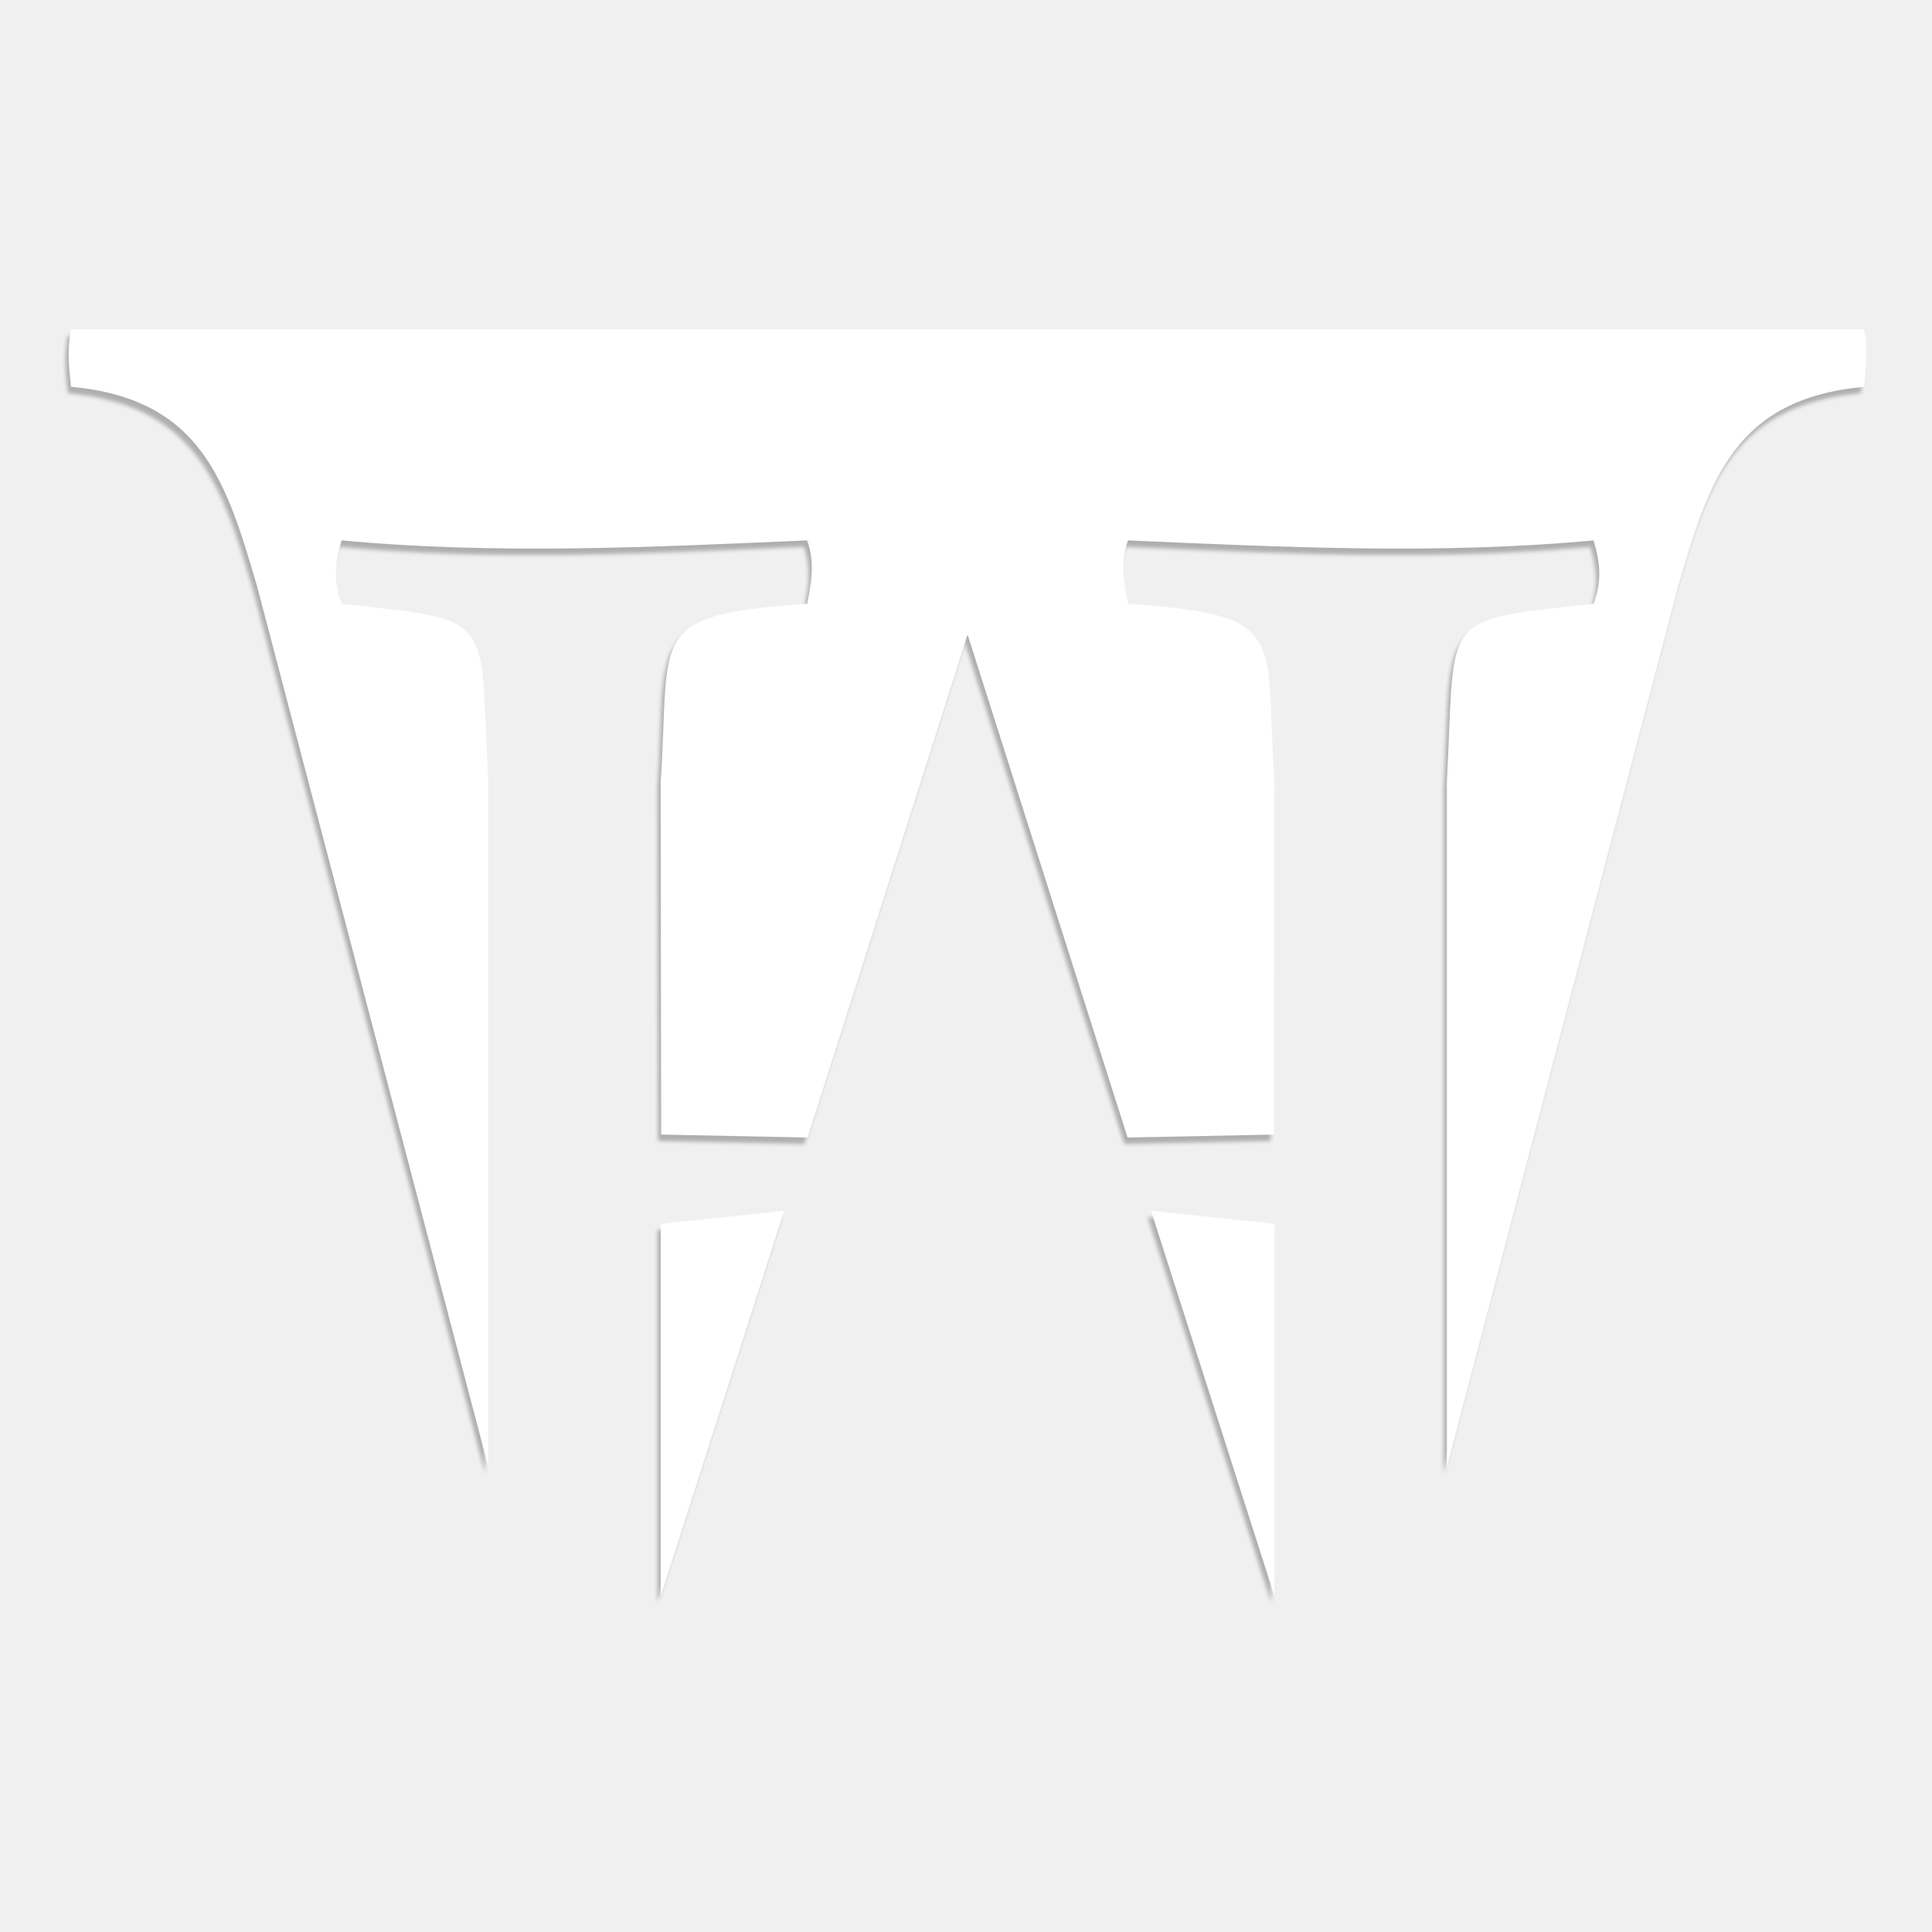
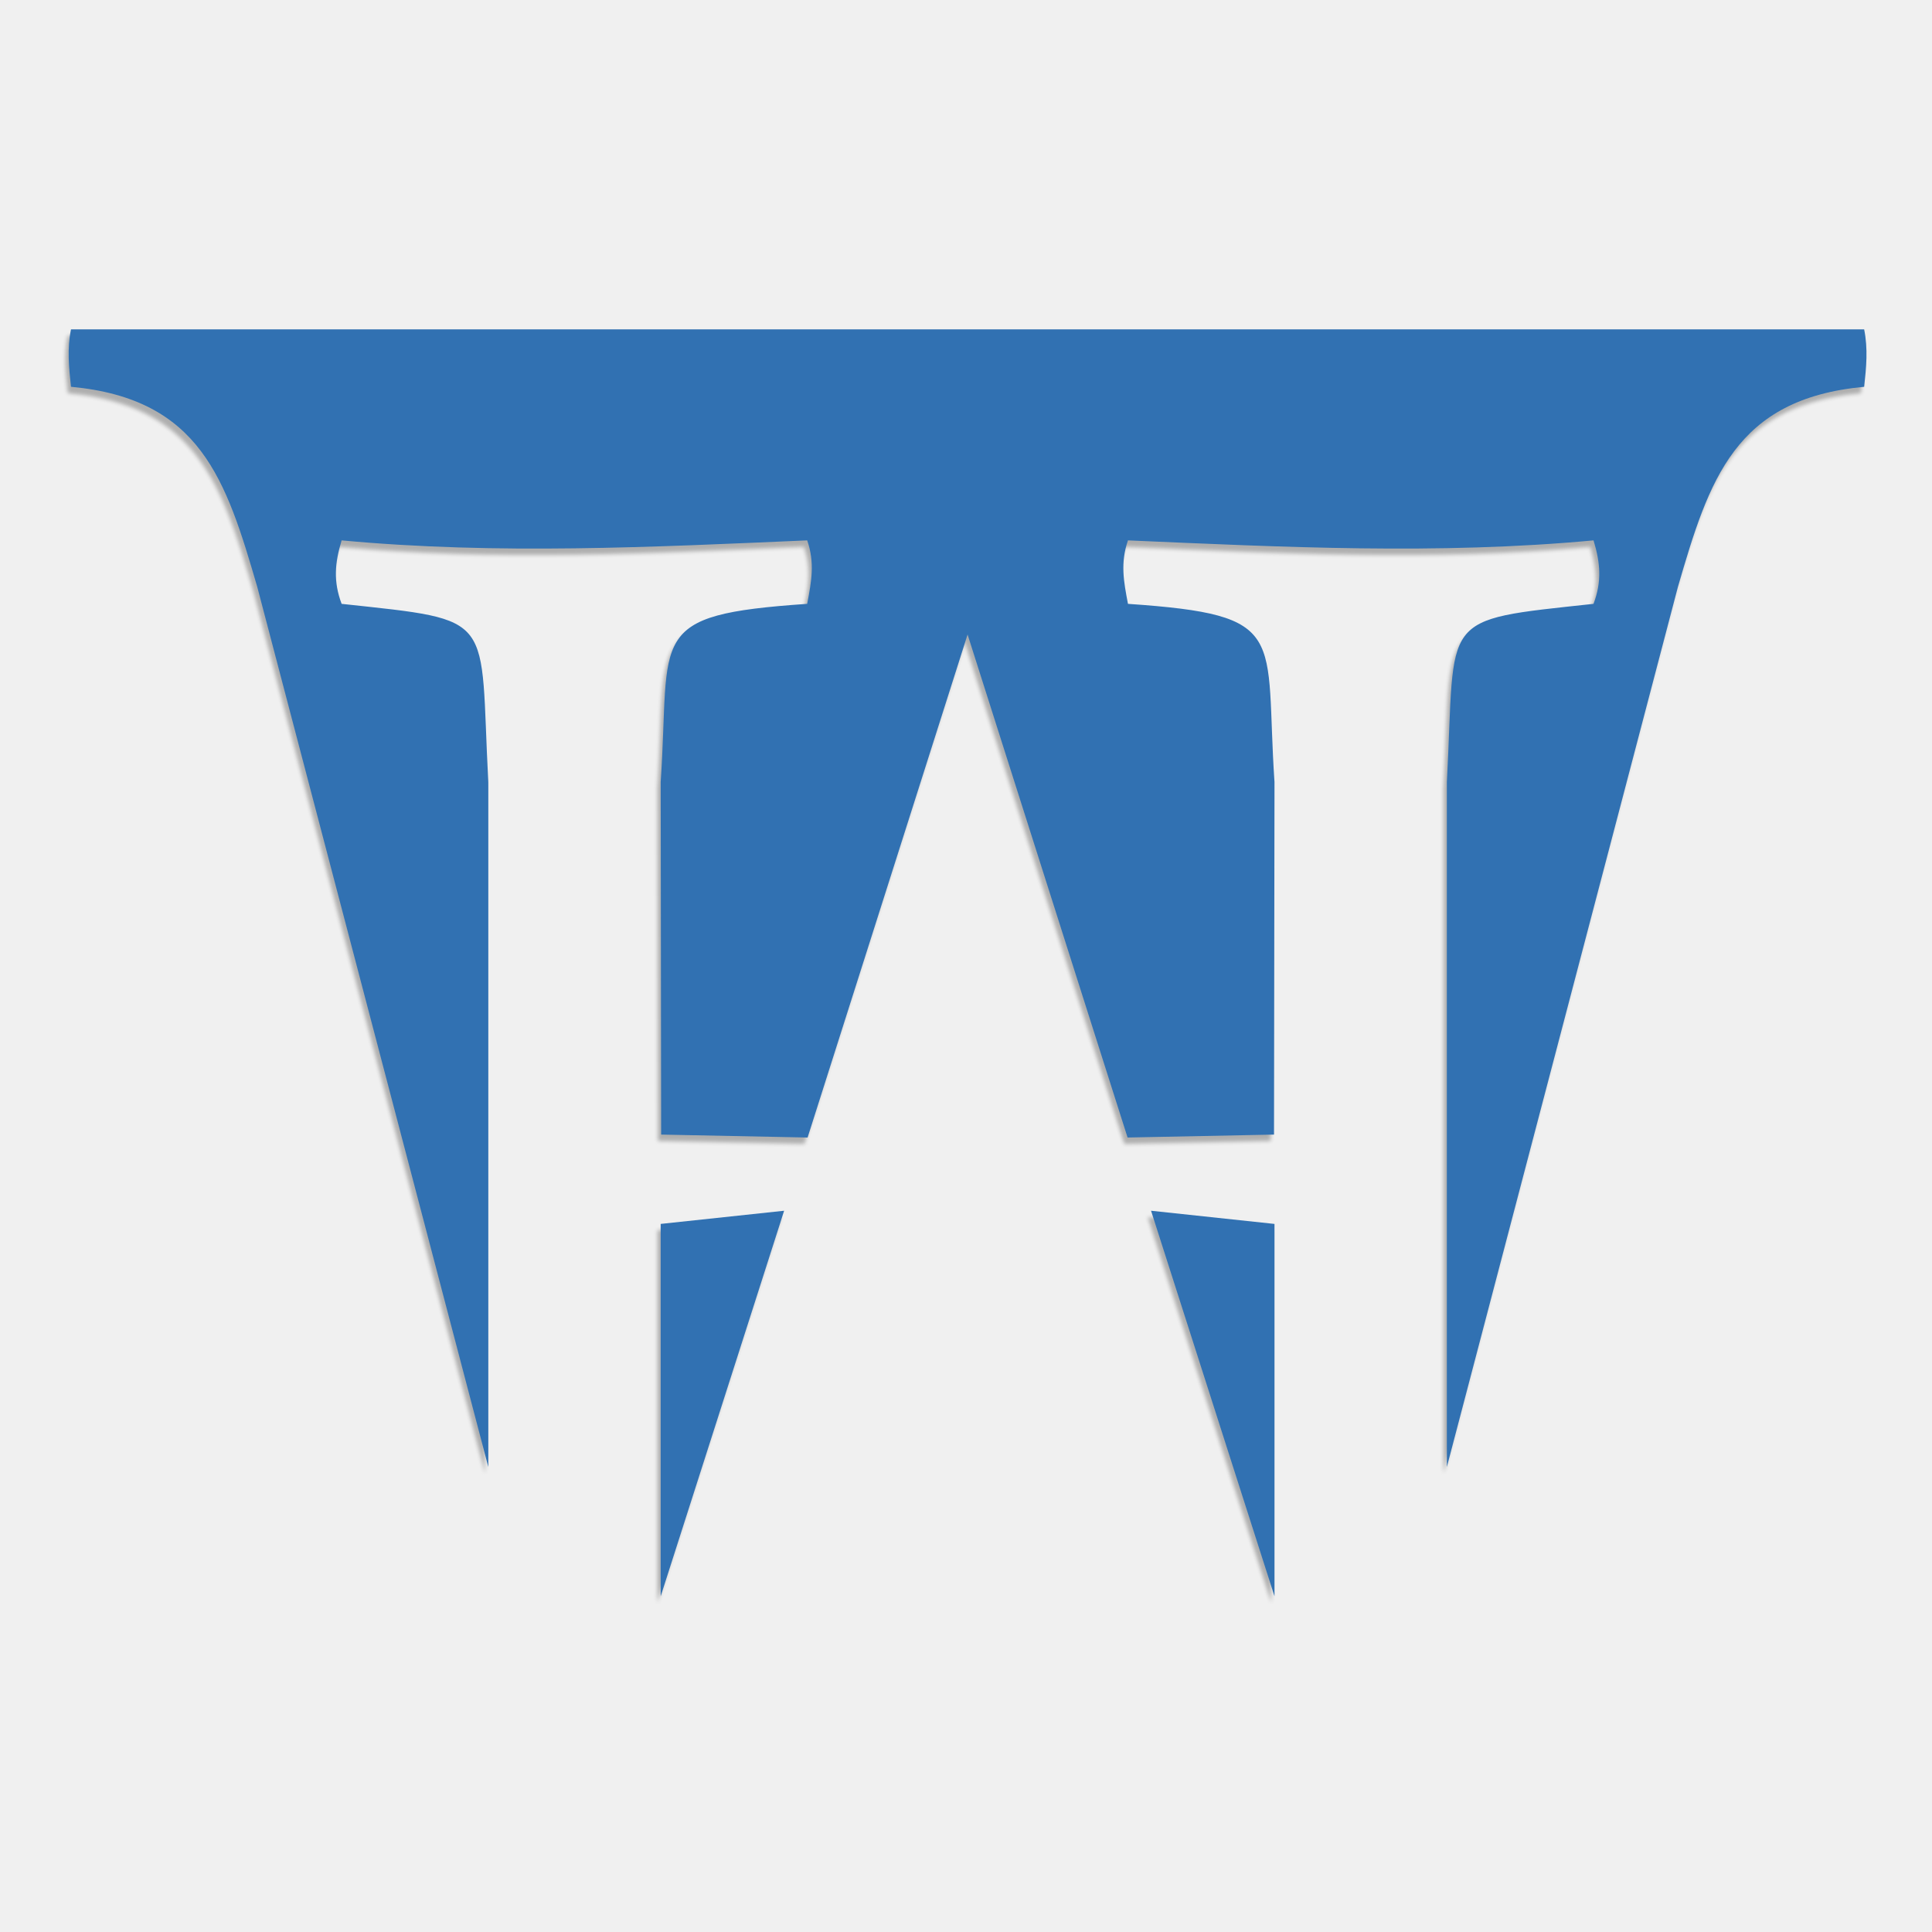
<svg xmlns="http://www.w3.org/2000/svg" xmlns:xlink="http://www.w3.org/1999/xlink" width="32" height="32" version="1.1" id="svg16">
-   <style id="style2">
-         @media (prefers-color-scheme:dark) {
-             .a {
-                 fill: #f0f0f0;
-             }
-         }
-         .a {
-             fill: #f0f0f0;
-         }
-     </style>
  <defs id="defs10">
    <radialGradient xlink:href="#a" id="b" cx="16" cy="8.11" fx="16" fy="8.11" r="15" gradientUnits="userSpaceOnUse" gradientTransform="translate(-8.354 -4.234) scale(1.5221)" />
    <radialGradient xlink:href="#linearGradient4456" id="radialGradient4562-4-1" gradientUnits="userSpaceOnUse" gradientTransform="translate(-396.985 146.99) scale(6.66814)" cx="14.239" cy="41.094" fx="14.239" fy="41.094" r="24" />
    <linearGradient id="a">
      <stop style="stop-color:#bada55;stop-opacity:1" offset="0" id="stop5" />
      <stop style="stop-color:#647c1b;stop-opacity:1" offset="1" id="stop7" />
    </linearGradient>
    <linearGradient id="linearGradient4456">
      <stop id="stop4458" offset="0" style="stop-color:#5587da;stop-opacity:1" />
      <stop id="stop4460" offset="1" style="stop-color:#1b407c;stop-opacity:1" />
    </linearGradient>
-     <filter style="color-interpolation-filters:sRGB" id="filter4888-08-8" x="-0.005" y="-0.004" width="1.007" height="1.013">
+     <filter style="color-interpolation-filters:sRGB" id="filter4888-08-8" x="-.005" y="-.004" width="1.007" height="1.013">
      <feFlood flood-opacity=".275" flood-color="#000" result="flood" id="feFlood4890-2-4" />
      <feComposite in="flood" in2="SourceGraphic" operator="in" result="composite1" id="feComposite4892-2-2" />
      <feGaussianBlur in="composite1" stdDeviation=".2" result="blur" id="feGaussianBlur4894-21-1" />
      <feOffset dx="-.3" dy=".6" result="offset" id="feOffset4896-6-6" />
      <feComposite in="SourceGraphic" in2="offset" operator="over" result="composite2" id="feComposite4898-2-3" />
    </filter>
  </defs>
-   <path id="path4560-38-7" class="a" style="display:inline;fill:#ffffff;fill-opacity:1;stroke:none;stroke-width:6.392;stroke-linecap:round;stroke-linejoin:round;stroke-miterlimit:4;stroke-dasharray:none;stroke-dashoffset:0;stroke-opacity:1;filter:url(#filter4888-08-8);enable-background:new" d="M-386.352 419.76c-.369 1.824-.2 3.56 0 5.38 12.127 1.126 14.521 8.71 17.442 18.74l21.637 82.415v-64.137c-.842-15.782.973-15.102-13.735-16.691-.788-2.092-.642-3.822 0-5.944 14.553 1.355 29.042.63 43.598 0 .728 2.117.4 3.827 0 5.944-15.23 1.041-12.788 2.84-13.72 16.691l.044 33.01 13.713.275 14.982-47.105 14.983 47.105 13.713-.275.045-33.01c-.933-13.852 1.509-15.65-13.721-16.691-.401-2.117-.728-3.827 0-5.944 14.555.63 29.045 1.355 43.598 0 .642 2.122.787 3.852 0 5.944-14.708 1.59-12.893.91-13.735 16.691v64.137l21.637-82.414c2.92-10.03 5.314-17.615 17.441-18.74.2-1.82.37-3.557 0-5.381zm66.782 82.539-11.56 1.234v34.871zm34.36 0 11.56 36.105v-34.87z" transform="translate(69.51 -68.788) scale(.17687)" />
+   <path id="path4560-38-7" style="display:inline;fill:#3171b2;fill-opacity:1;stroke:none;stroke-width:6.392;stroke-linecap:round;stroke-linejoin:round;stroke-miterlimit:4;stroke-dasharray:none;stroke-dashoffset:0;stroke-opacity:1;filter:url(#filter4888-08-8);enable-background:new" d="M-386.352 419.76c-.369 1.824-.2 3.56 0 5.38 12.127 1.126 14.521 8.71 17.442 18.74l21.637 82.415v-64.137c-.842-15.782.973-15.102-13.735-16.691-.788-2.092-.642-3.822 0-5.944 14.553 1.355 29.042.63 43.598 0 .728 2.117.4 3.827 0 5.944-15.23 1.041-12.788 2.84-13.72 16.691l.044 33.01 13.713.275 14.982-47.105 14.983 47.105 13.713-.275.045-33.01c-.933-13.852 1.509-15.65-13.721-16.691-.401-2.117-.728-3.827 0-5.944 14.555.63 29.045 1.355 43.598 0 .642 2.122.787 3.852 0 5.944-14.708 1.59-12.893.91-13.735 16.691v64.137l21.637-82.414c2.92-10.03 5.314-17.615 17.441-18.74.2-1.82.37-3.557 0-5.381zm66.782 82.539-11.56 1.234v34.871zm34.36 0 11.56 36.105v-34.87z" transform="translate(69.51 -68.788) scale(.17687)" />
</svg>
